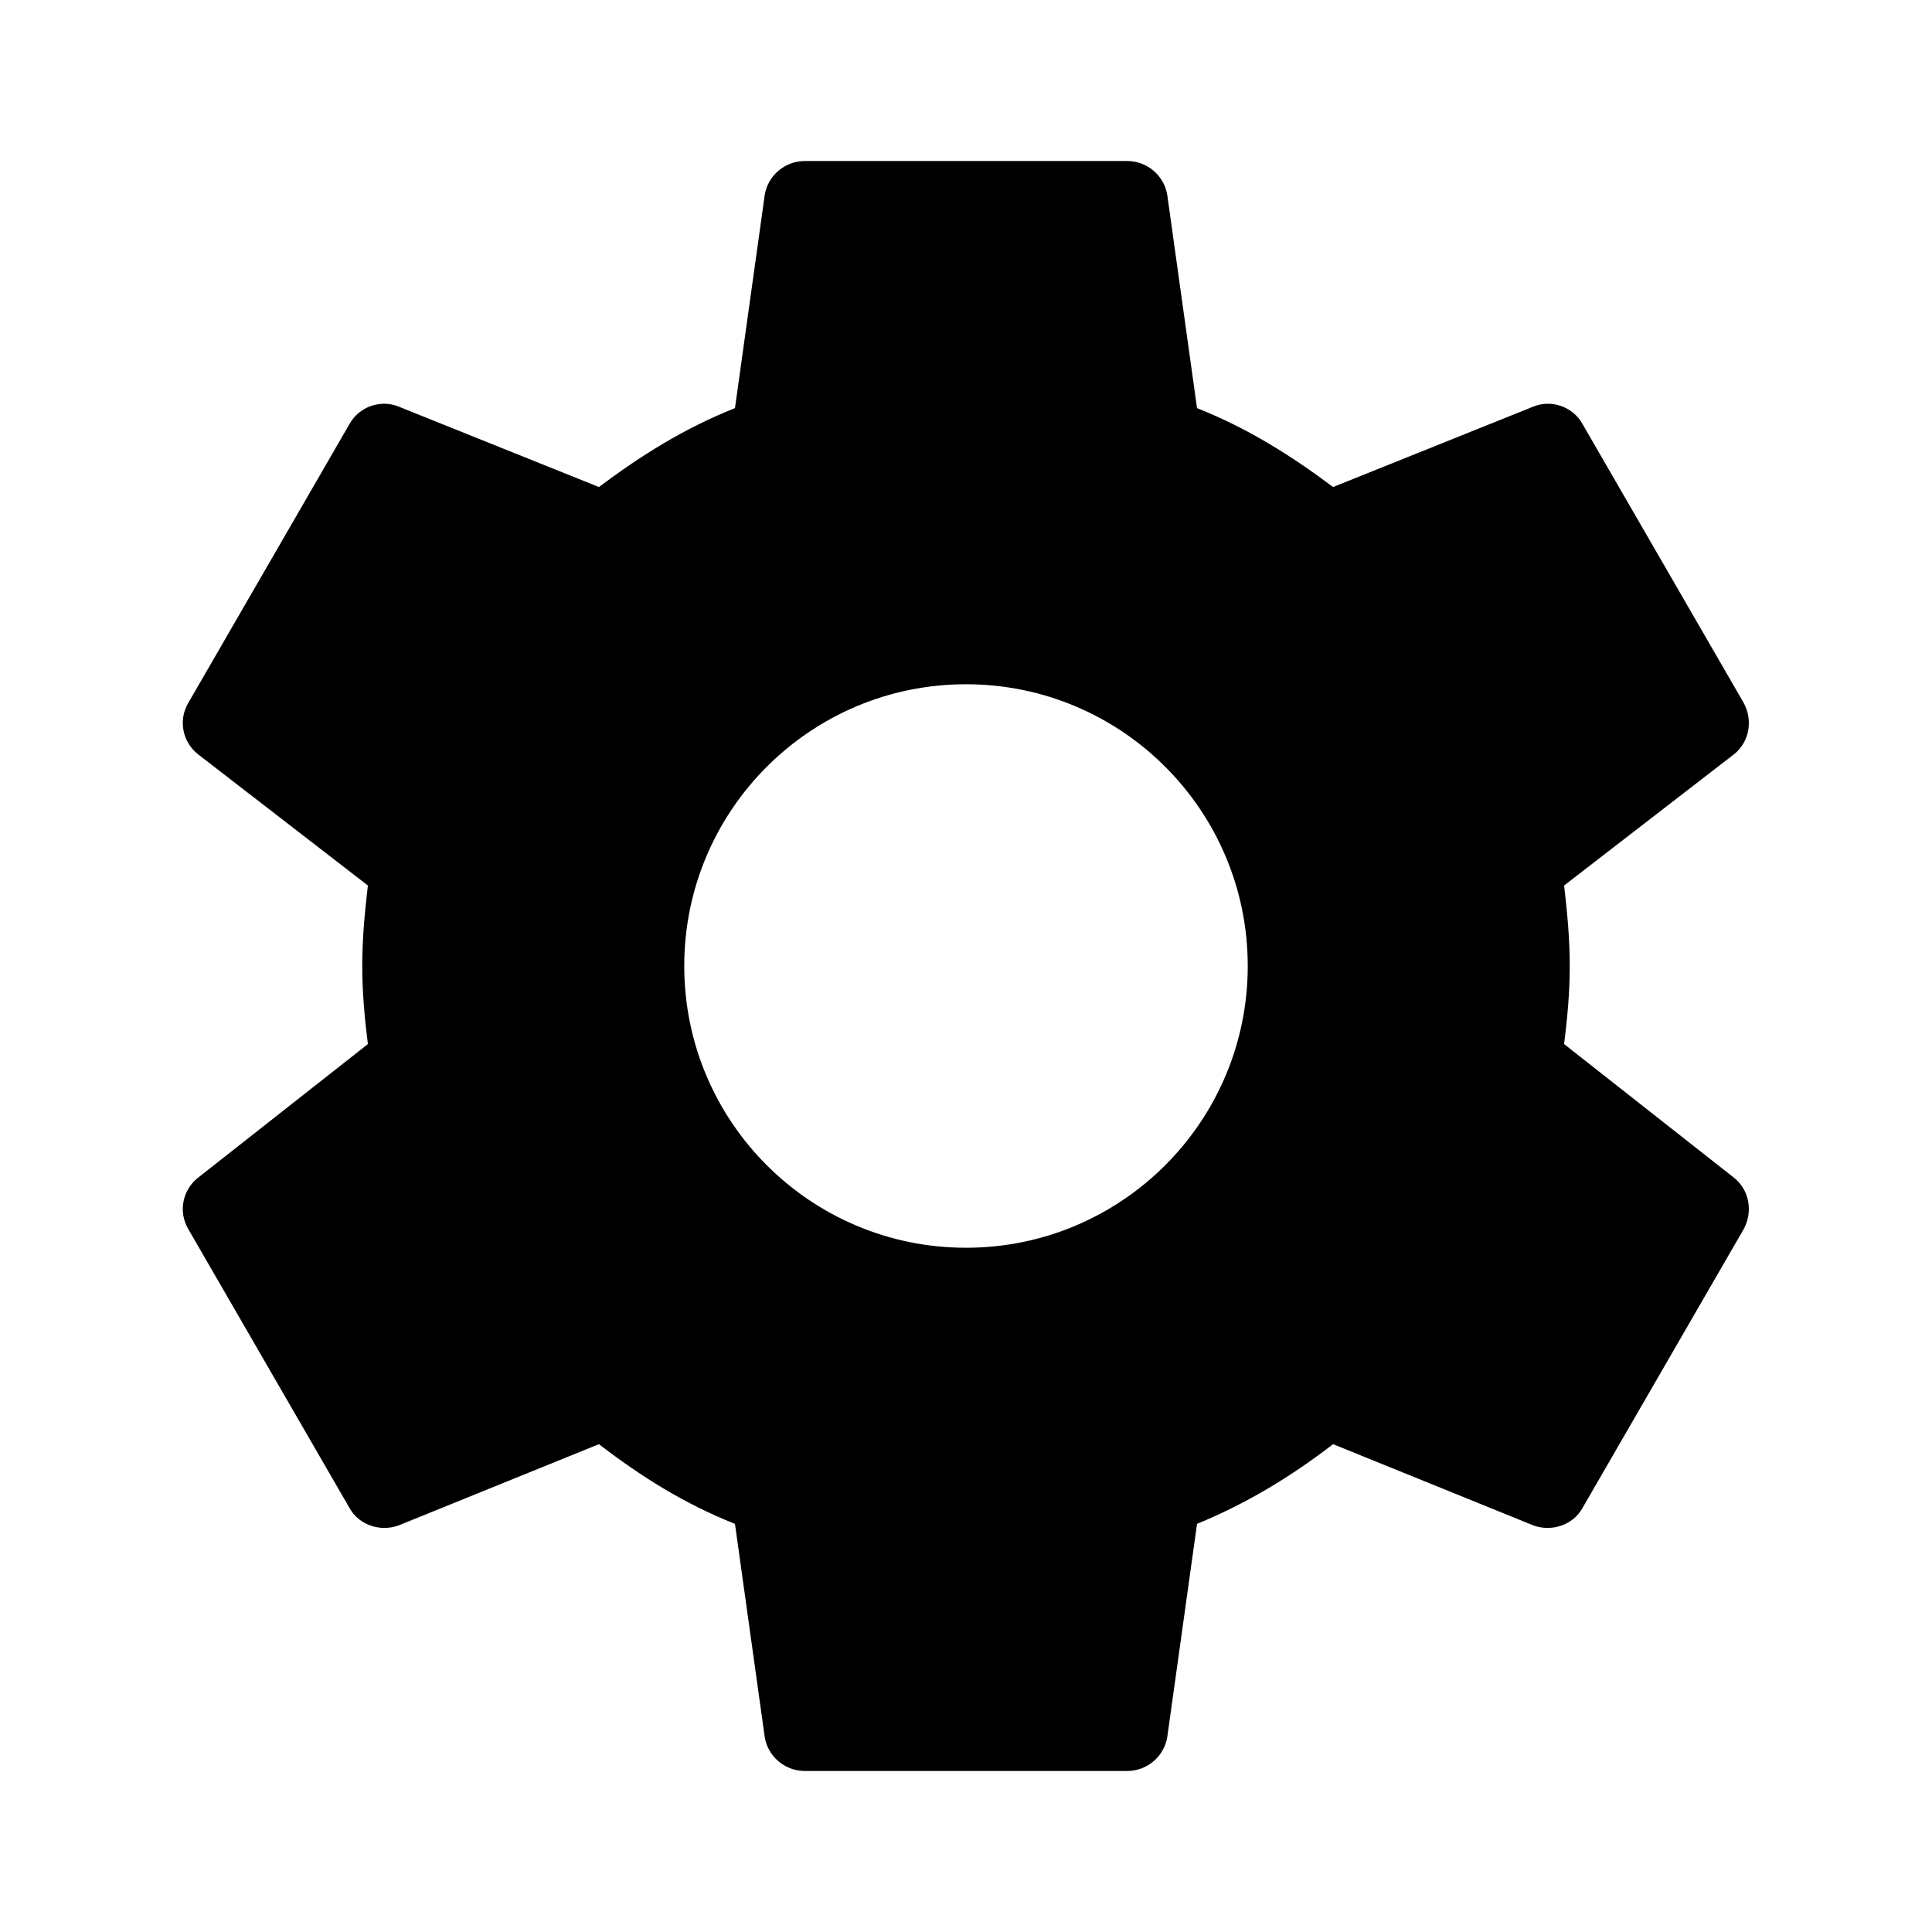
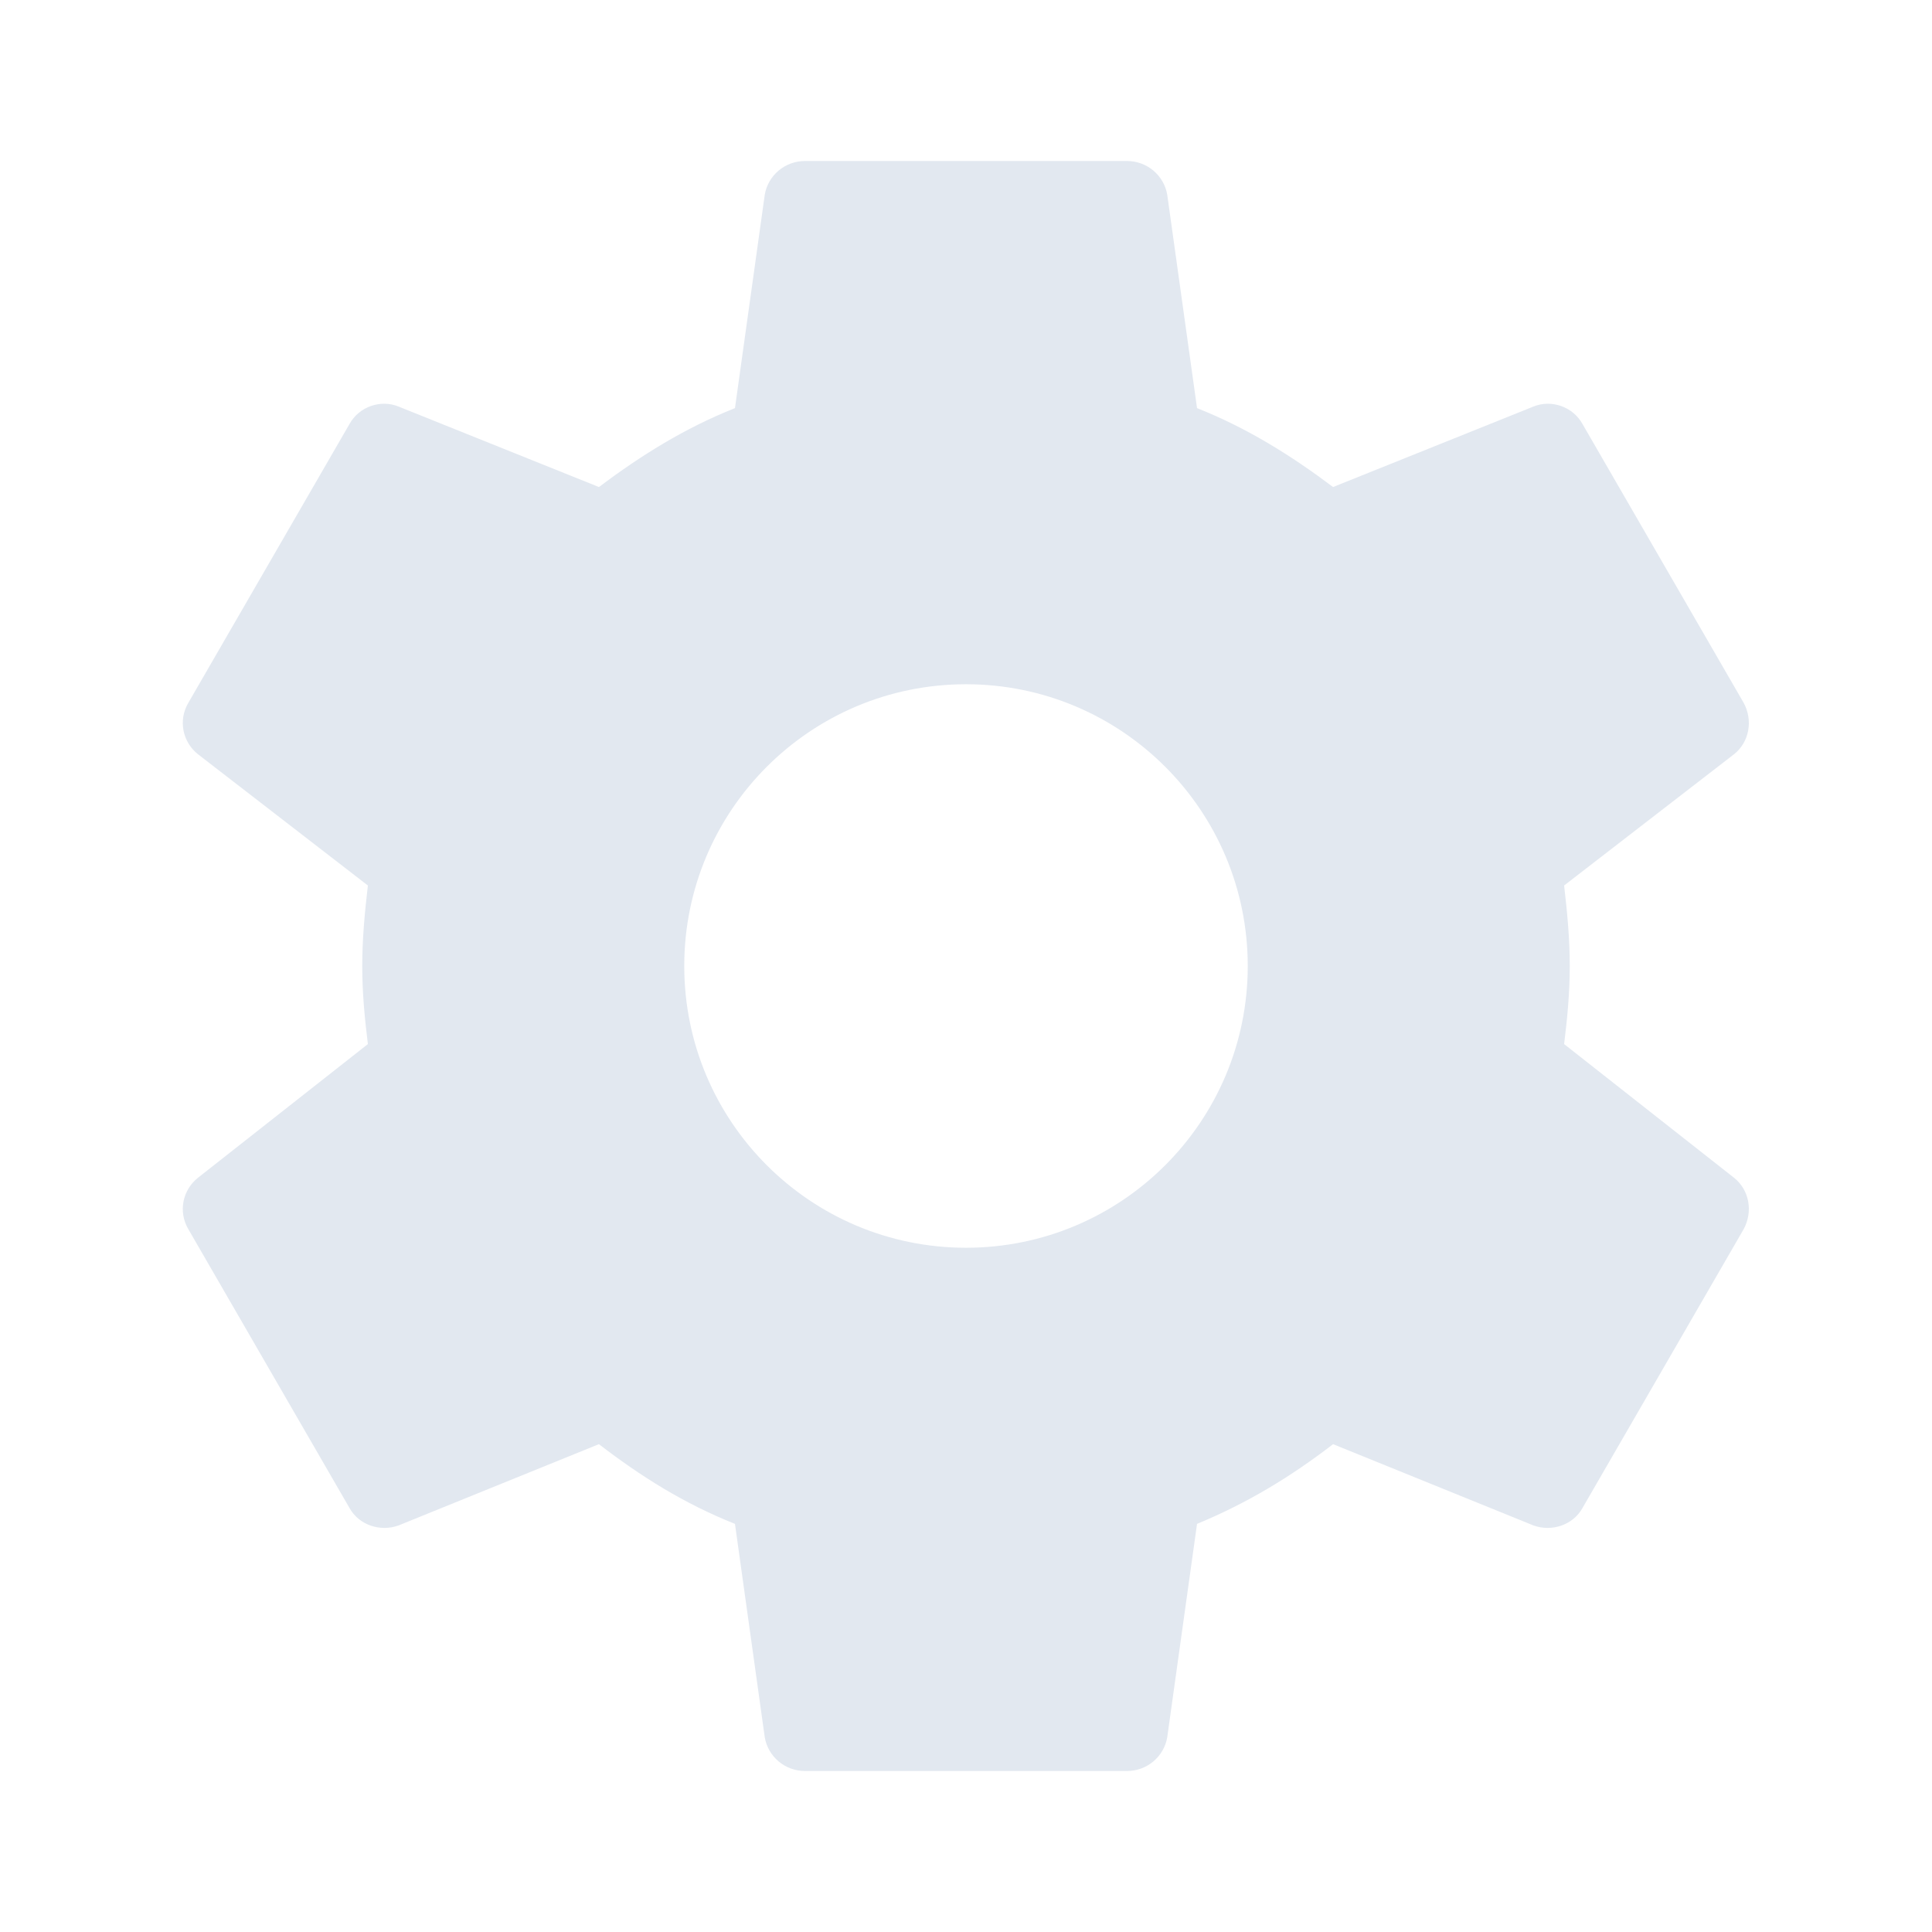
<svg xmlns="http://www.w3.org/2000/svg" viewBox="0 0 24 24">
-   <path d="M12,15.5A3.5,3.5 0 0,1 8.5,12A3.5,3.5 0 0,1 12,8.5A3.5,3.5 0 0,1 15.5,12A3.5,3.5 0 0,1 12,15.5M19.43,12.97C19.47,12.65 19.5,12.33 19.5,12C19.5,11.67 19.47,11.34 19.43,11L21.54,9.37C21.73,9.22 21.78,8.95 21.66,8.73L19.66,5.27C19.54,5.05 19.27,4.96 19.05,5.05L16.56,6.05C16.04,5.66 15.5,5.32 14.87,5.07L14.5,2.42C14.46,2.18 14.25,2 14,2H10C9.75,2 9.54,2.18 9.5,2.42L9.13,5.07C8.5,5.32 7.96,5.66 7.44,6.05L4.95,5.05C4.73,4.96 4.46,5.05 4.34,5.27L2.34,8.73C2.21,8.95 2.27,9.22 2.46,9.37L4.57,11C4.53,11.34 4.5,11.67 4.5,12C4.5,12.33 4.53,12.65 4.57,12.97L2.46,14.63C2.27,14.78 2.21,15.05 2.34,15.27L4.34,18.73C4.46,18.95 4.73,19.03 4.95,18.95L7.44,17.94C7.96,18.34 8.5,18.68 9.13,18.93L9.5,21.58C9.54,21.82 9.75,22 10,22H14C14.25,22 14.46,21.82 14.5,21.58L14.87,18.93C15.5,18.67 16.04,18.34 16.56,17.94L19.05,18.95C19.27,19.03 19.54,18.95 19.66,18.73L21.66,15.27C21.78,15.05 21.73,14.78 21.54,14.63L19.43,12.97Z" />
+   <path fill="#e2e8f0" d="M12,15.5A3.5,3.5 0 0,1 8.5,12A3.5,3.5 0 0,1 12,8.5A3.5,3.5 0 0,1 15.5,12A3.5,3.5 0 0,1 12,15.5M19.43,12.97C19.47,12.65 19.5,12.33 19.5,12C19.5,11.67 19.47,11.34 19.43,11L21.54,9.37C21.73,9.22 21.78,8.95 21.66,8.73L19.66,5.27C19.54,5.05 19.27,4.96 19.05,5.05L16.56,6.05C16.04,5.66 15.5,5.32 14.87,5.07L14.5,2.42C14.46,2.18 14.25,2 14,2H10C9.75,2 9.54,2.18 9.5,2.42L9.13,5.07C8.5,5.32 7.96,5.66 7.44,6.05L4.95,5.05C4.73,4.96 4.46,5.05 4.34,5.27L2.34,8.73C2.21,8.95 2.27,9.22 2.46,9.37L4.57,11C4.53,11.34 4.5,11.67 4.5,12C4.5,12.33 4.53,12.65 4.57,12.97L2.46,14.63C2.27,14.78 2.21,15.05 2.34,15.27L4.34,18.73C4.46,18.95 4.73,19.03 4.95,18.95L7.44,17.94C7.96,18.34 8.5,18.68 9.13,18.93L9.5,21.58C9.54,21.82 9.75,22 10,22H14C14.25,22 14.46,21.82 14.5,21.58L14.87,18.93C15.5,18.67 16.04,18.34 16.56,17.94L19.05,18.95C19.27,19.03 19.54,18.95 19.66,18.73L21.66,15.27C21.78,15.05 21.73,14.78 21.54,14.63L19.43,12.97Z" />
</svg>
